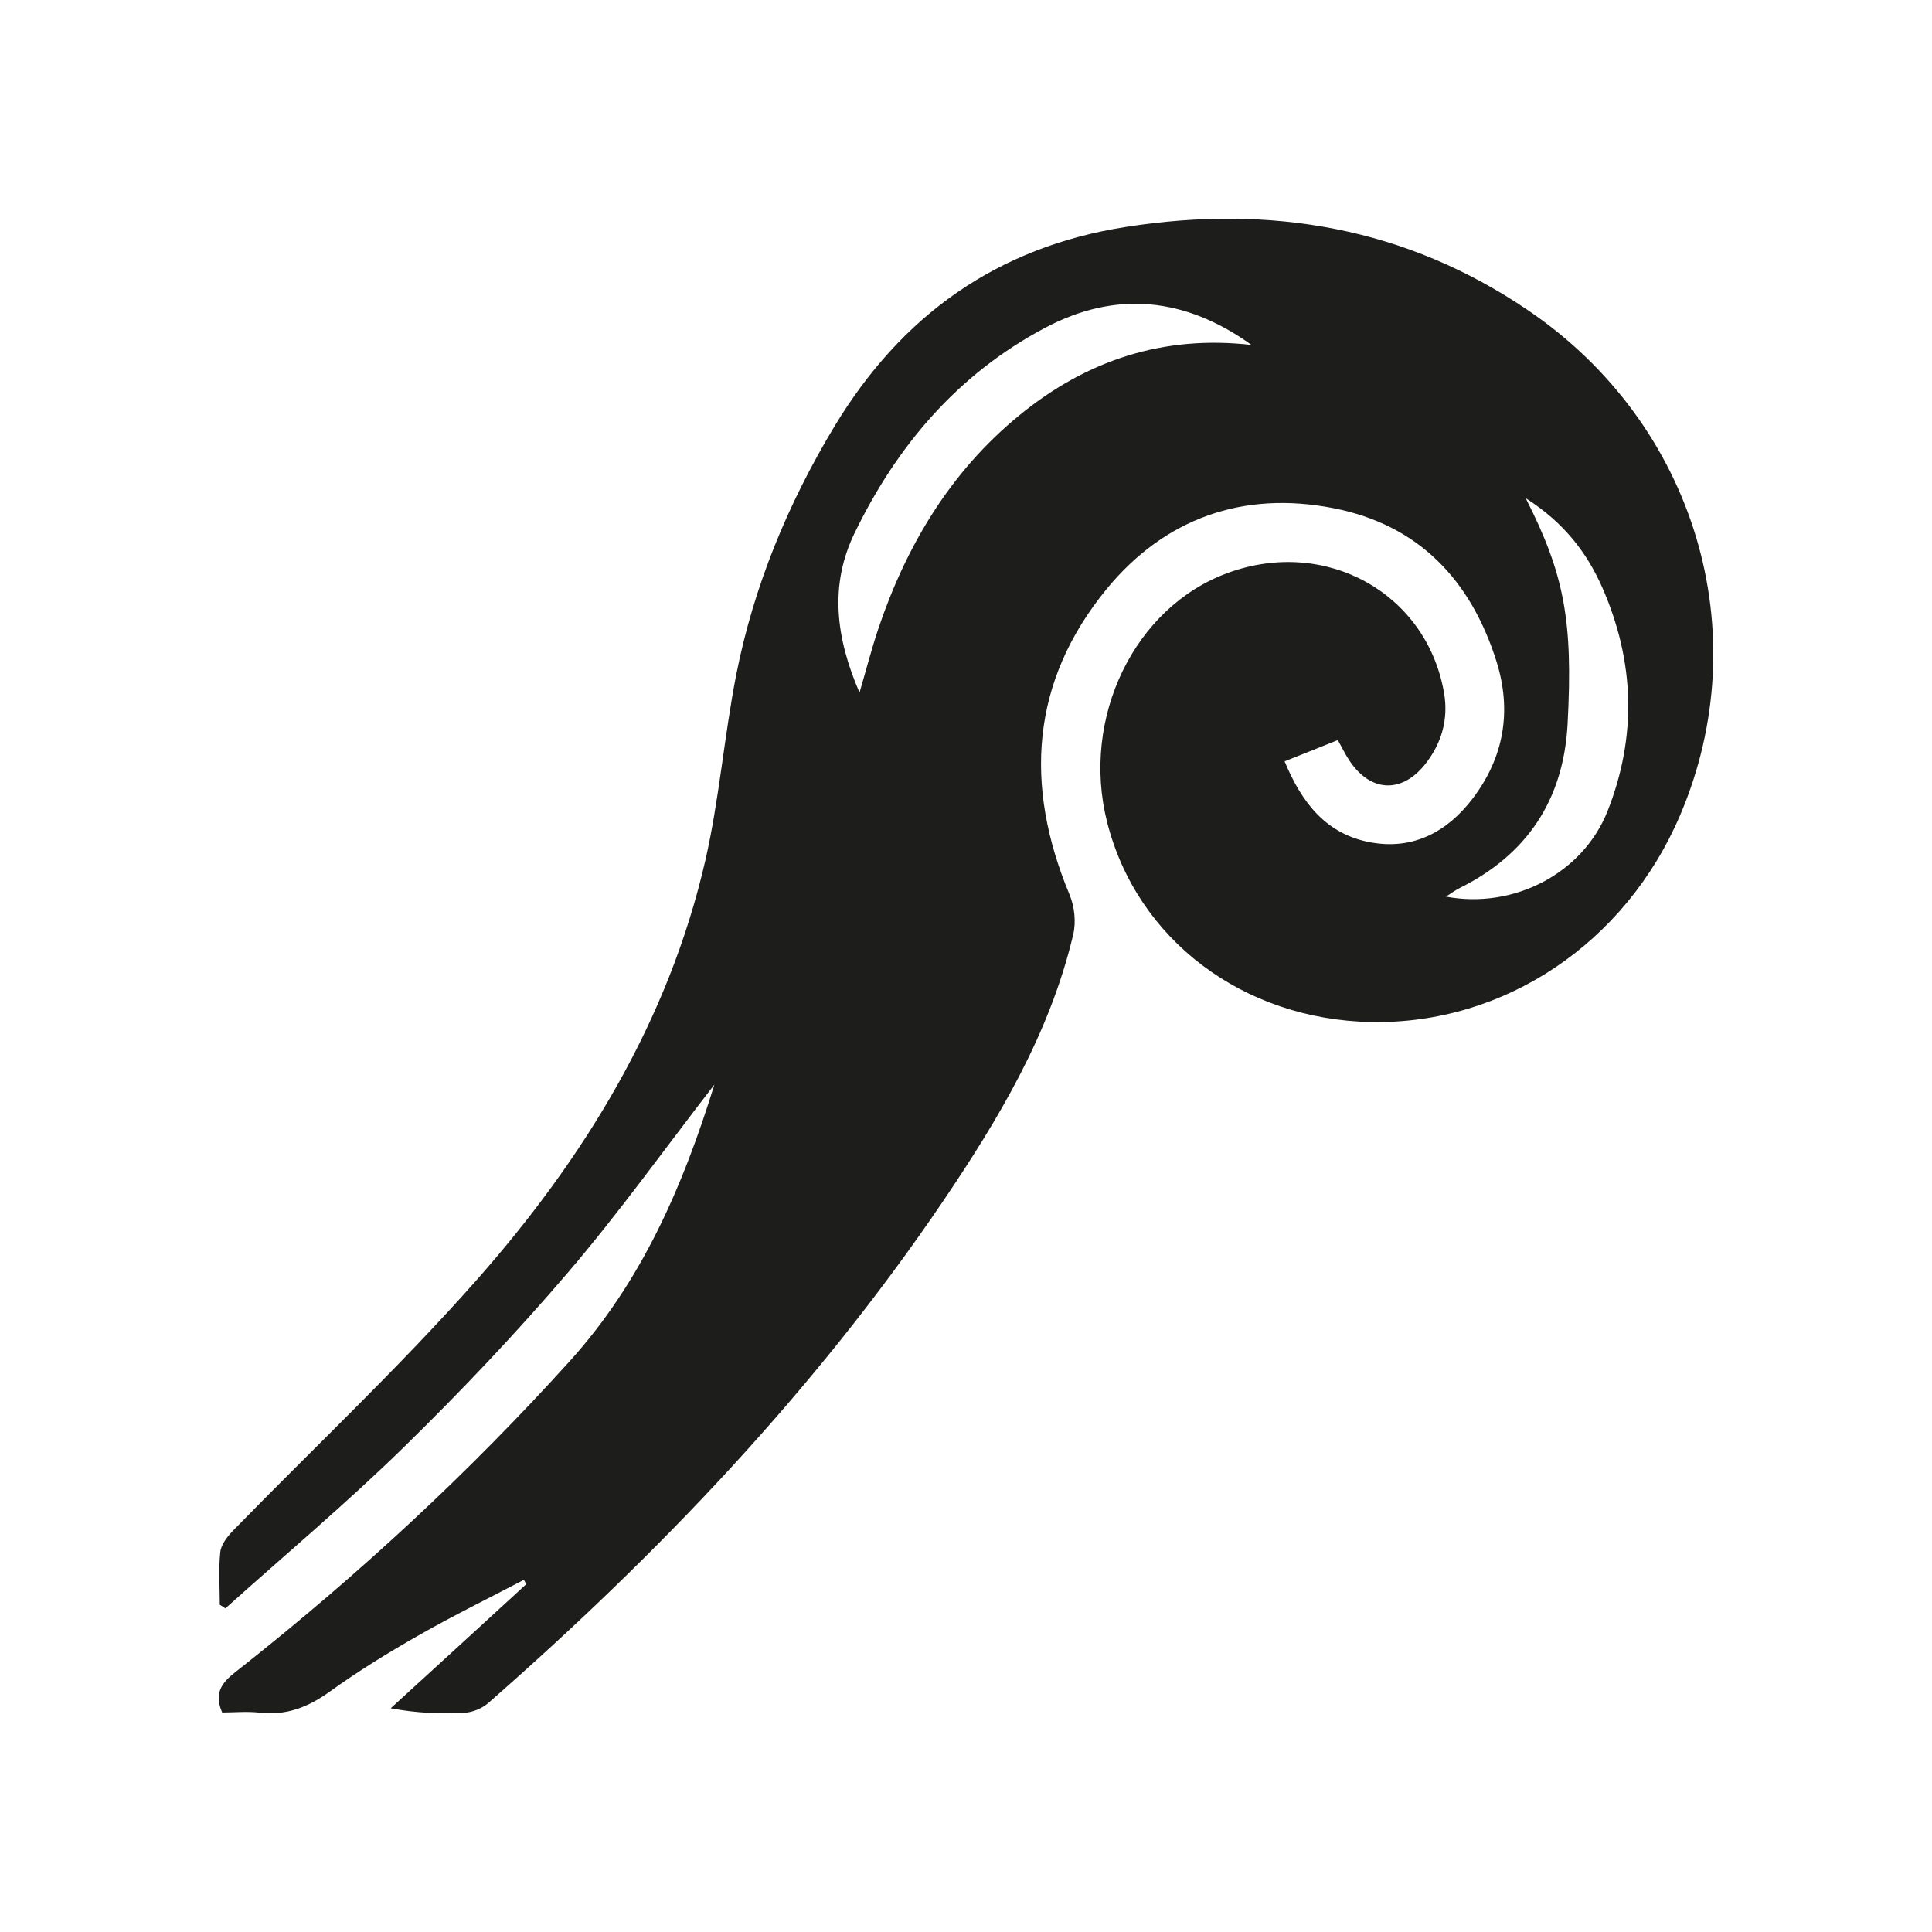
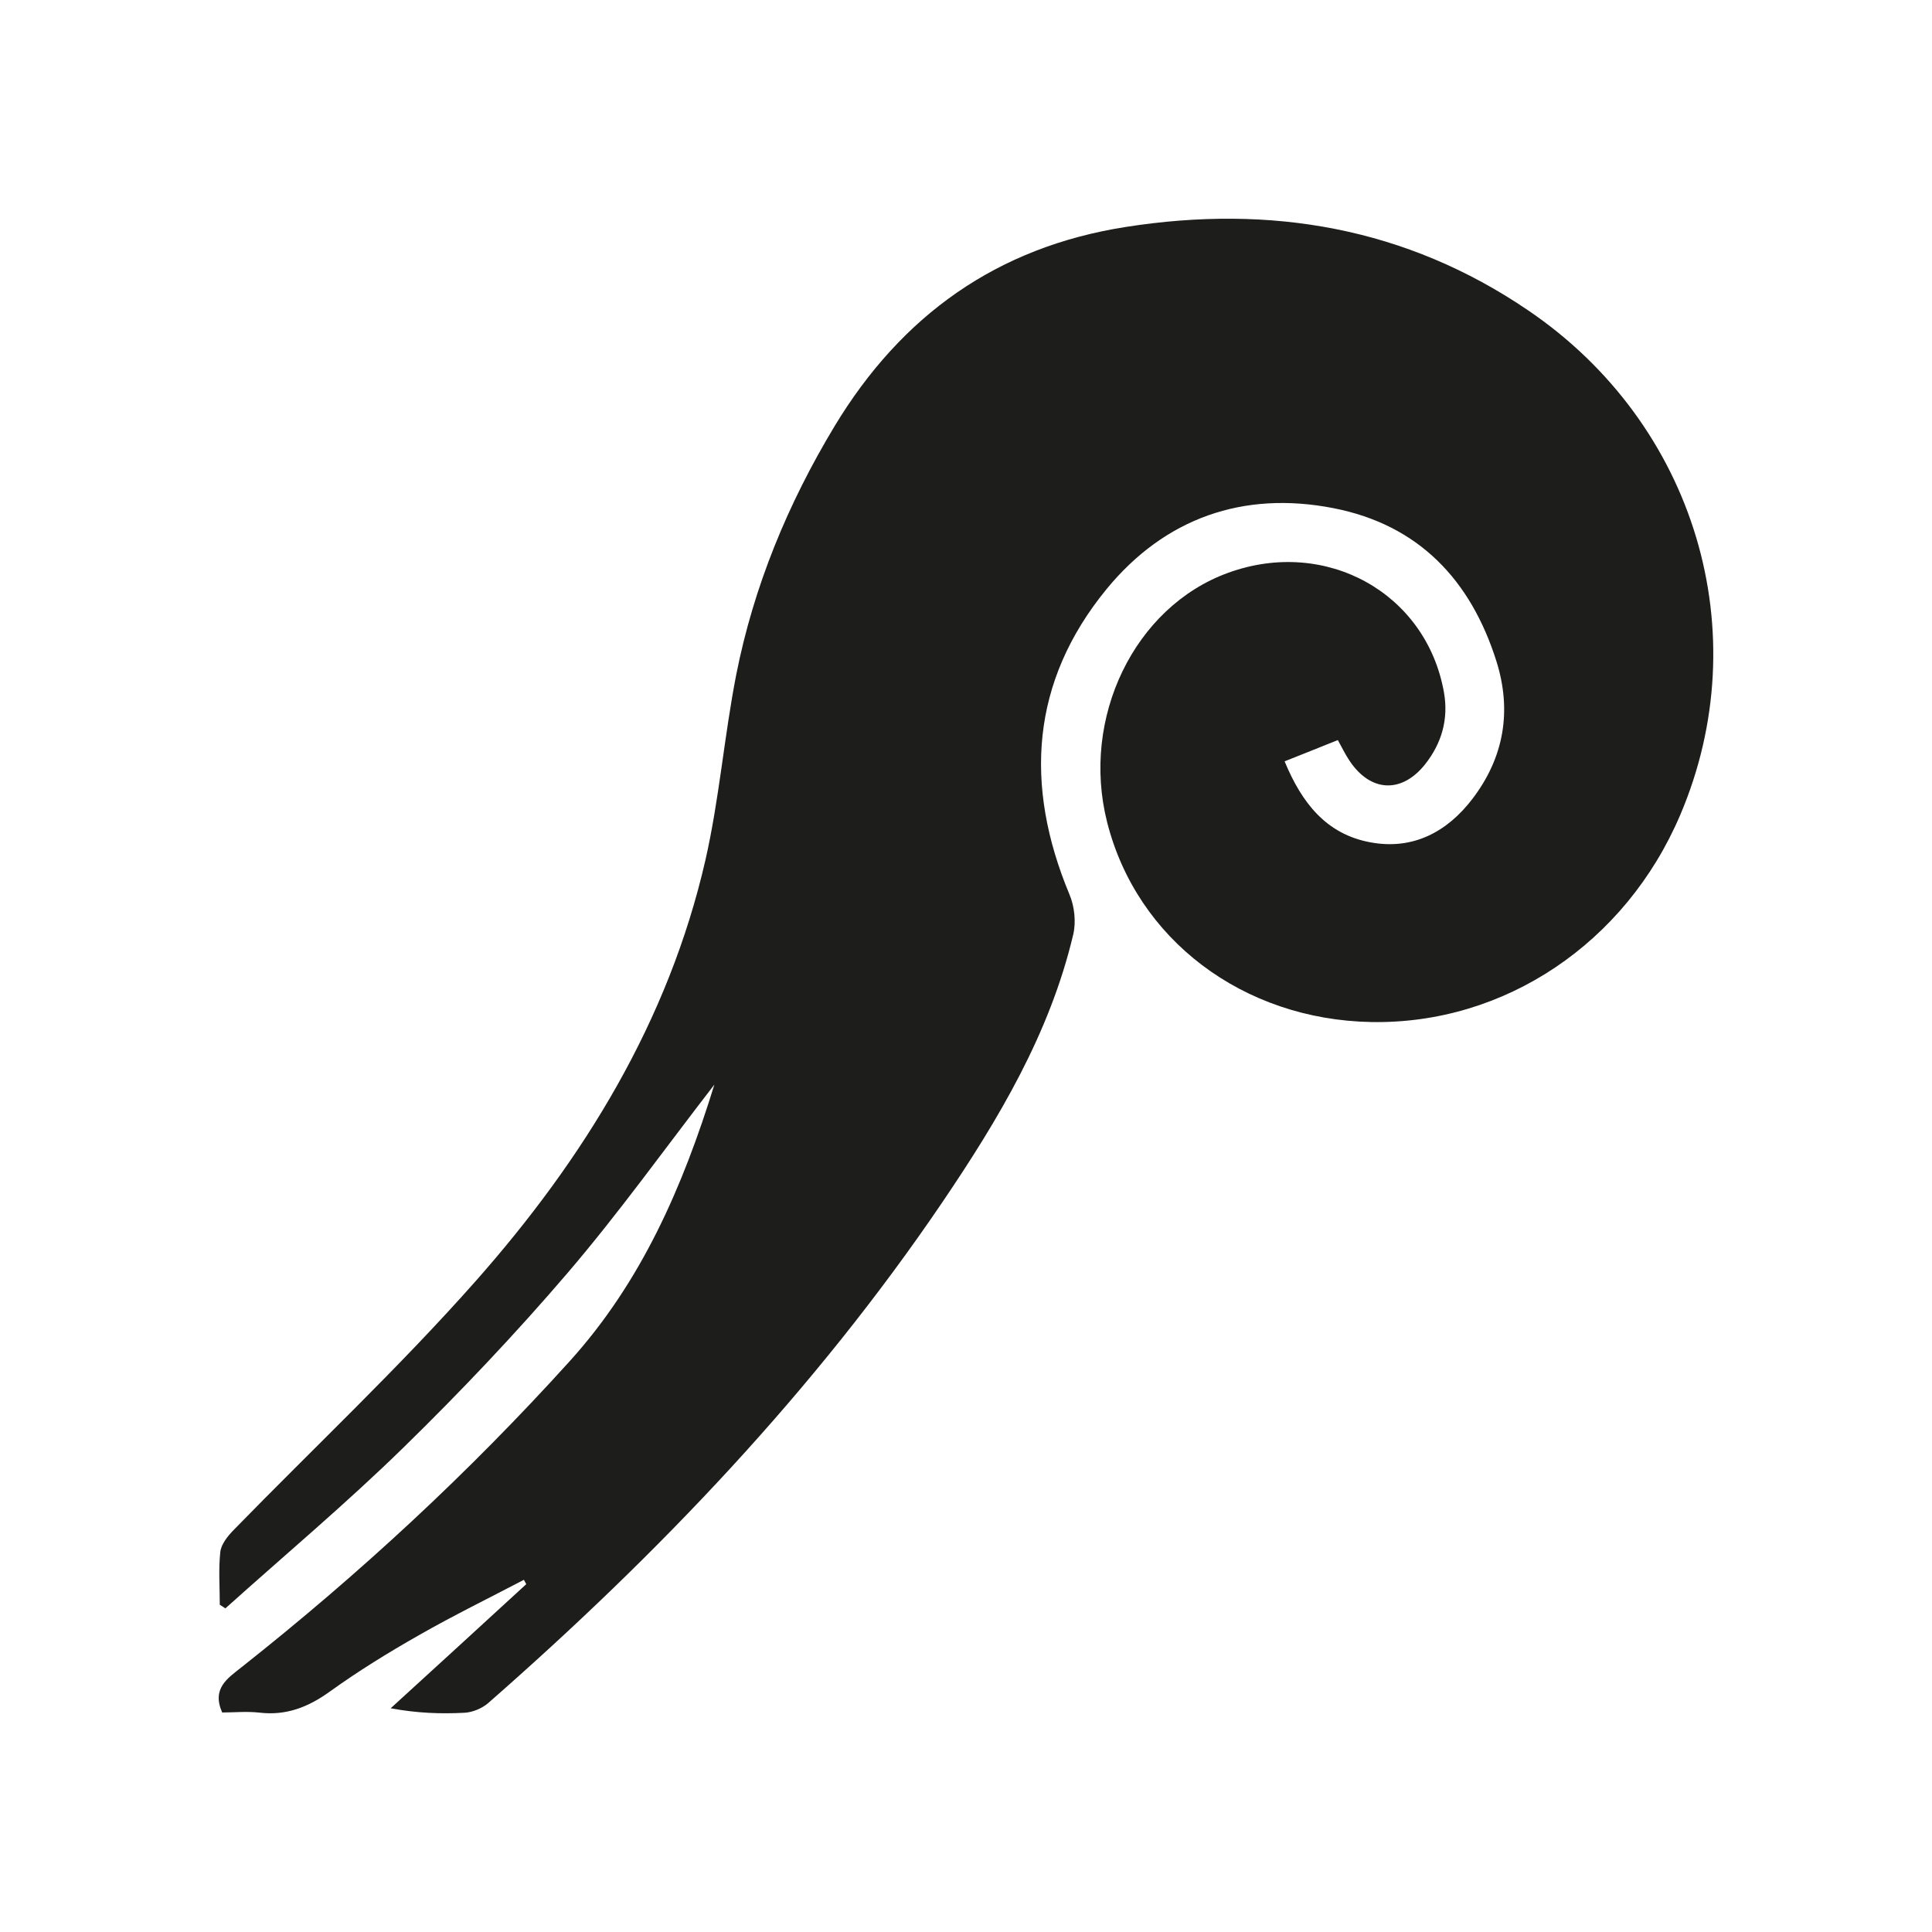
<svg xmlns="http://www.w3.org/2000/svg" width="159px" height="159px" viewBox="0 0 159 159" version="1.1">
  <g id="creature/majar" stroke="none" stroke-width="1" fill="none" fill-rule="evenodd">
-     <path d="M18.088,132.066 C18.088,130.604 17.973,129.141 18.134,127.701 C18.215,127.068 18.745,126.412 19.229,125.916 C25.881,119.087 32.855,112.546 39.16,105.417 C48.048,95.364 55.011,84.066 58.054,70.788 C59.195,65.778 59.599,60.596 60.59,55.529 C62.031,48.239 64.844,41.444 68.683,35.076 C74.193,25.955 82.043,20.335 92.66,18.676 C104.568,16.811 115.727,18.711 125.779,25.552 C139.554,34.914 144.661,52.108 138.275,67.079 C133.779,77.628 123.808,84.308 112.856,84.112 C102.286,83.916 93.559,77.317 91.115,67.667 C88.937,59.076 93.363,49.943 101.064,47.145 C109.121,44.208 117.398,48.803 118.839,57.003 C119.22,59.202 118.643,61.172 117.294,62.887 C115.358,65.329 112.787,65.202 111.058,62.6 C110.724,62.104 110.459,61.552 110.101,60.907 C108.66,61.483 107.265,62.047 105.721,62.657 C107.116,66.031 109.121,68.657 112.799,69.325 C116.292,69.97 119.104,68.461 121.179,65.744 C123.773,62.346 124.442,58.511 123.15,54.411 C121.041,47.732 116.753,43.195 109.755,41.824 C102.309,40.362 95.853,42.653 91.069,48.481 C84.833,56.093 84.268,64.626 88.014,73.609 C88.429,74.588 88.568,75.878 88.326,76.903 C86.401,85.056 82.17,92.127 77.536,98.968 C67.034,114.446 54.216,127.863 40.175,140.162 C39.668,140.6 38.895,140.922 38.227,140.957 C36.279,141.06 34.319,140.991 32.152,140.588 C35.875,137.191 39.599,133.782 43.31,130.373 C43.253,130.258 43.184,130.131 43.114,130.016 C40.233,131.525 37.293,132.964 34.469,134.577 C31.956,136.005 29.489,137.525 27.137,139.218 C25.362,140.496 23.552,141.21 21.339,140.945 C20.313,140.83 19.264,140.934 18.284,140.934 C17.408,138.941 18.734,138.124 19.886,137.202 C29.558,129.556 38.584,121.206 46.861,112.051 C52.786,105.509 56.187,97.69 58.792,89.26 C54.711,94.534 50.93,99.832 46.711,104.761 C42.434,109.759 37.892,114.55 33.189,119.145 C28.486,123.74 23.448,127.966 18.549,132.366 C18.399,132.262 18.238,132.17 18.088,132.066 M103,28.39 C97.538,24.463 91.81,23.87 85.932,27.019 C78.819,30.807 73.807,36.687 70.32,43.892 C68.253,48.168 68.784,52.48 70.736,57 C71.301,55.071 71.729,53.409 72.271,51.782 C74.592,44.88 78.218,38.826 83.877,34.189 C89.431,29.634 95.783,27.554 103,28.39 M125.563,41 C128.758,47.29 129.459,51.106 129.011,59.566 C128.678,65.845 125.655,70.349 120.092,73.103 C119.77,73.267 119.471,73.488 119,73.792 C124.643,74.842 130.287,71.831 132.298,66.755 C134.723,60.617 134.528,54.467 131.896,48.422 C130.609,45.481 128.712,43.007 125.563,41" id="Fill-1" fill="#1D1D1B" />
+     <path d="M18.088,132.066 C18.088,130.604 17.973,129.141 18.134,127.701 C18.215,127.068 18.745,126.412 19.229,125.916 C25.881,119.087 32.855,112.546 39.16,105.417 C48.048,95.364 55.011,84.066 58.054,70.788 C59.195,65.778 59.599,60.596 60.59,55.529 C62.031,48.239 64.844,41.444 68.683,35.076 C74.193,25.955 82.043,20.335 92.66,18.676 C104.568,16.811 115.727,18.711 125.779,25.552 C139.554,34.914 144.661,52.108 138.275,67.079 C133.779,77.628 123.808,84.308 112.856,84.112 C102.286,83.916 93.559,77.317 91.115,67.667 C88.937,59.076 93.363,49.943 101.064,47.145 C109.121,44.208 117.398,48.803 118.839,57.003 C119.22,59.202 118.643,61.172 117.294,62.887 C115.358,65.329 112.787,65.202 111.058,62.6 C110.724,62.104 110.459,61.552 110.101,60.907 C108.66,61.483 107.265,62.047 105.721,62.657 C107.116,66.031 109.121,68.657 112.799,69.325 C116.292,69.97 119.104,68.461 121.179,65.744 C123.773,62.346 124.442,58.511 123.15,54.411 C121.041,47.732 116.753,43.195 109.755,41.824 C102.309,40.362 95.853,42.653 91.069,48.481 C84.833,56.093 84.268,64.626 88.014,73.609 C88.429,74.588 88.568,75.878 88.326,76.903 C86.401,85.056 82.17,92.127 77.536,98.968 C67.034,114.446 54.216,127.863 40.175,140.162 C39.668,140.6 38.895,140.922 38.227,140.957 C36.279,141.06 34.319,140.991 32.152,140.588 C35.875,137.191 39.599,133.782 43.31,130.373 C43.253,130.258 43.184,130.131 43.114,130.016 C40.233,131.525 37.293,132.964 34.469,134.577 C31.956,136.005 29.489,137.525 27.137,139.218 C25.362,140.496 23.552,141.21 21.339,140.945 C20.313,140.83 19.264,140.934 18.284,140.934 C17.408,138.941 18.734,138.124 19.886,137.202 C29.558,129.556 38.584,121.206 46.861,112.051 C52.786,105.509 56.187,97.69 58.792,89.26 C54.711,94.534 50.93,99.832 46.711,104.761 C42.434,109.759 37.892,114.55 33.189,119.145 C28.486,123.74 23.448,127.966 18.549,132.366 C18.399,132.262 18.238,132.17 18.088,132.066" id="Path" fill="#1D1D1B" />
+     <path d="M103,28.39 C97.538,24.463 91.81,23.87 85.932,27.019 C78.819,30.807 73.807,36.687 70.32,43.892 C68.253,48.168 68.784,52.48 70.736,57 C71.301,55.071 71.729,53.409 72.271,51.782 C74.592,44.88 78.218,38.826 83.877,34.189 C89.431,29.634 95.783,27.554 103,28.39" id="Path" fill="#1D1D1B" />
+     <path d="M125.563,41 C128.758,47.29 129.459,51.106 129.011,59.566 C128.678,65.845 125.655,70.349 120.092,73.103 C119.77,73.267 119.471,73.488 119,73.792 C124.643,74.842 130.287,71.831 132.298,66.755 C134.723,60.617 134.528,54.467 131.896,48.422 C130.609,45.481 128.712,43.007 125.563,41" id="Path" fill="#1D1D1B" />
  </g>
</svg>
